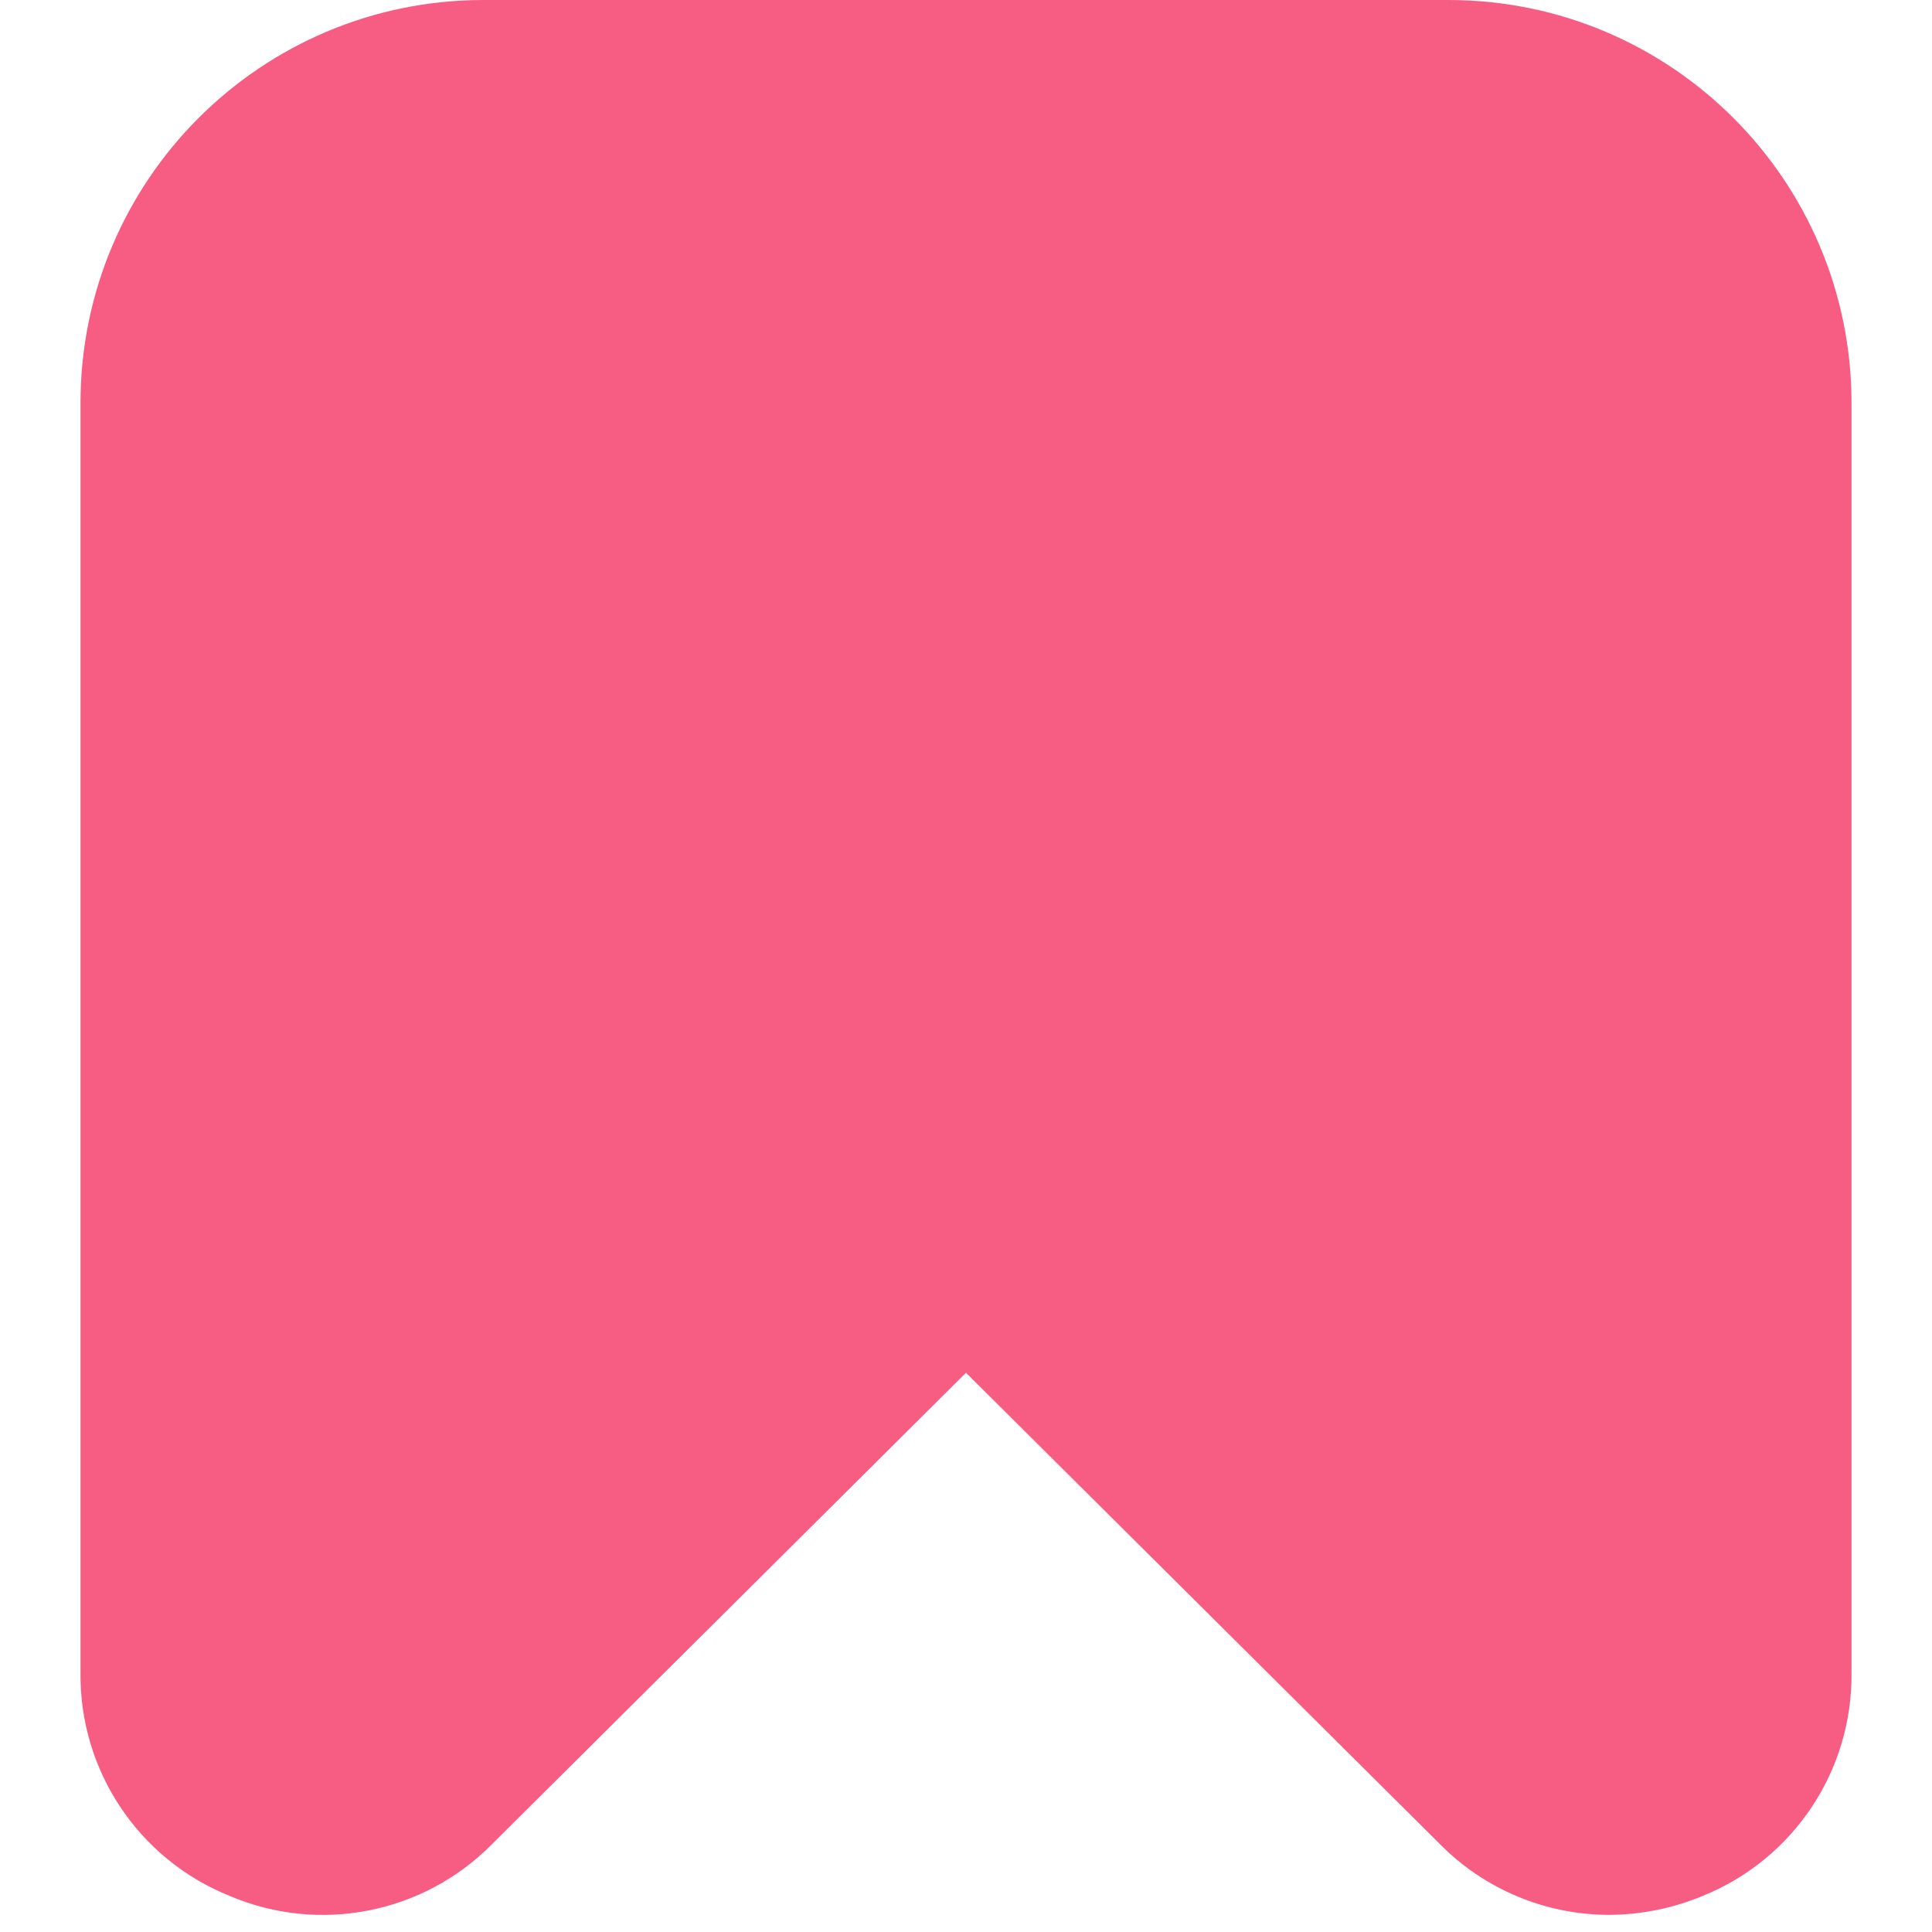
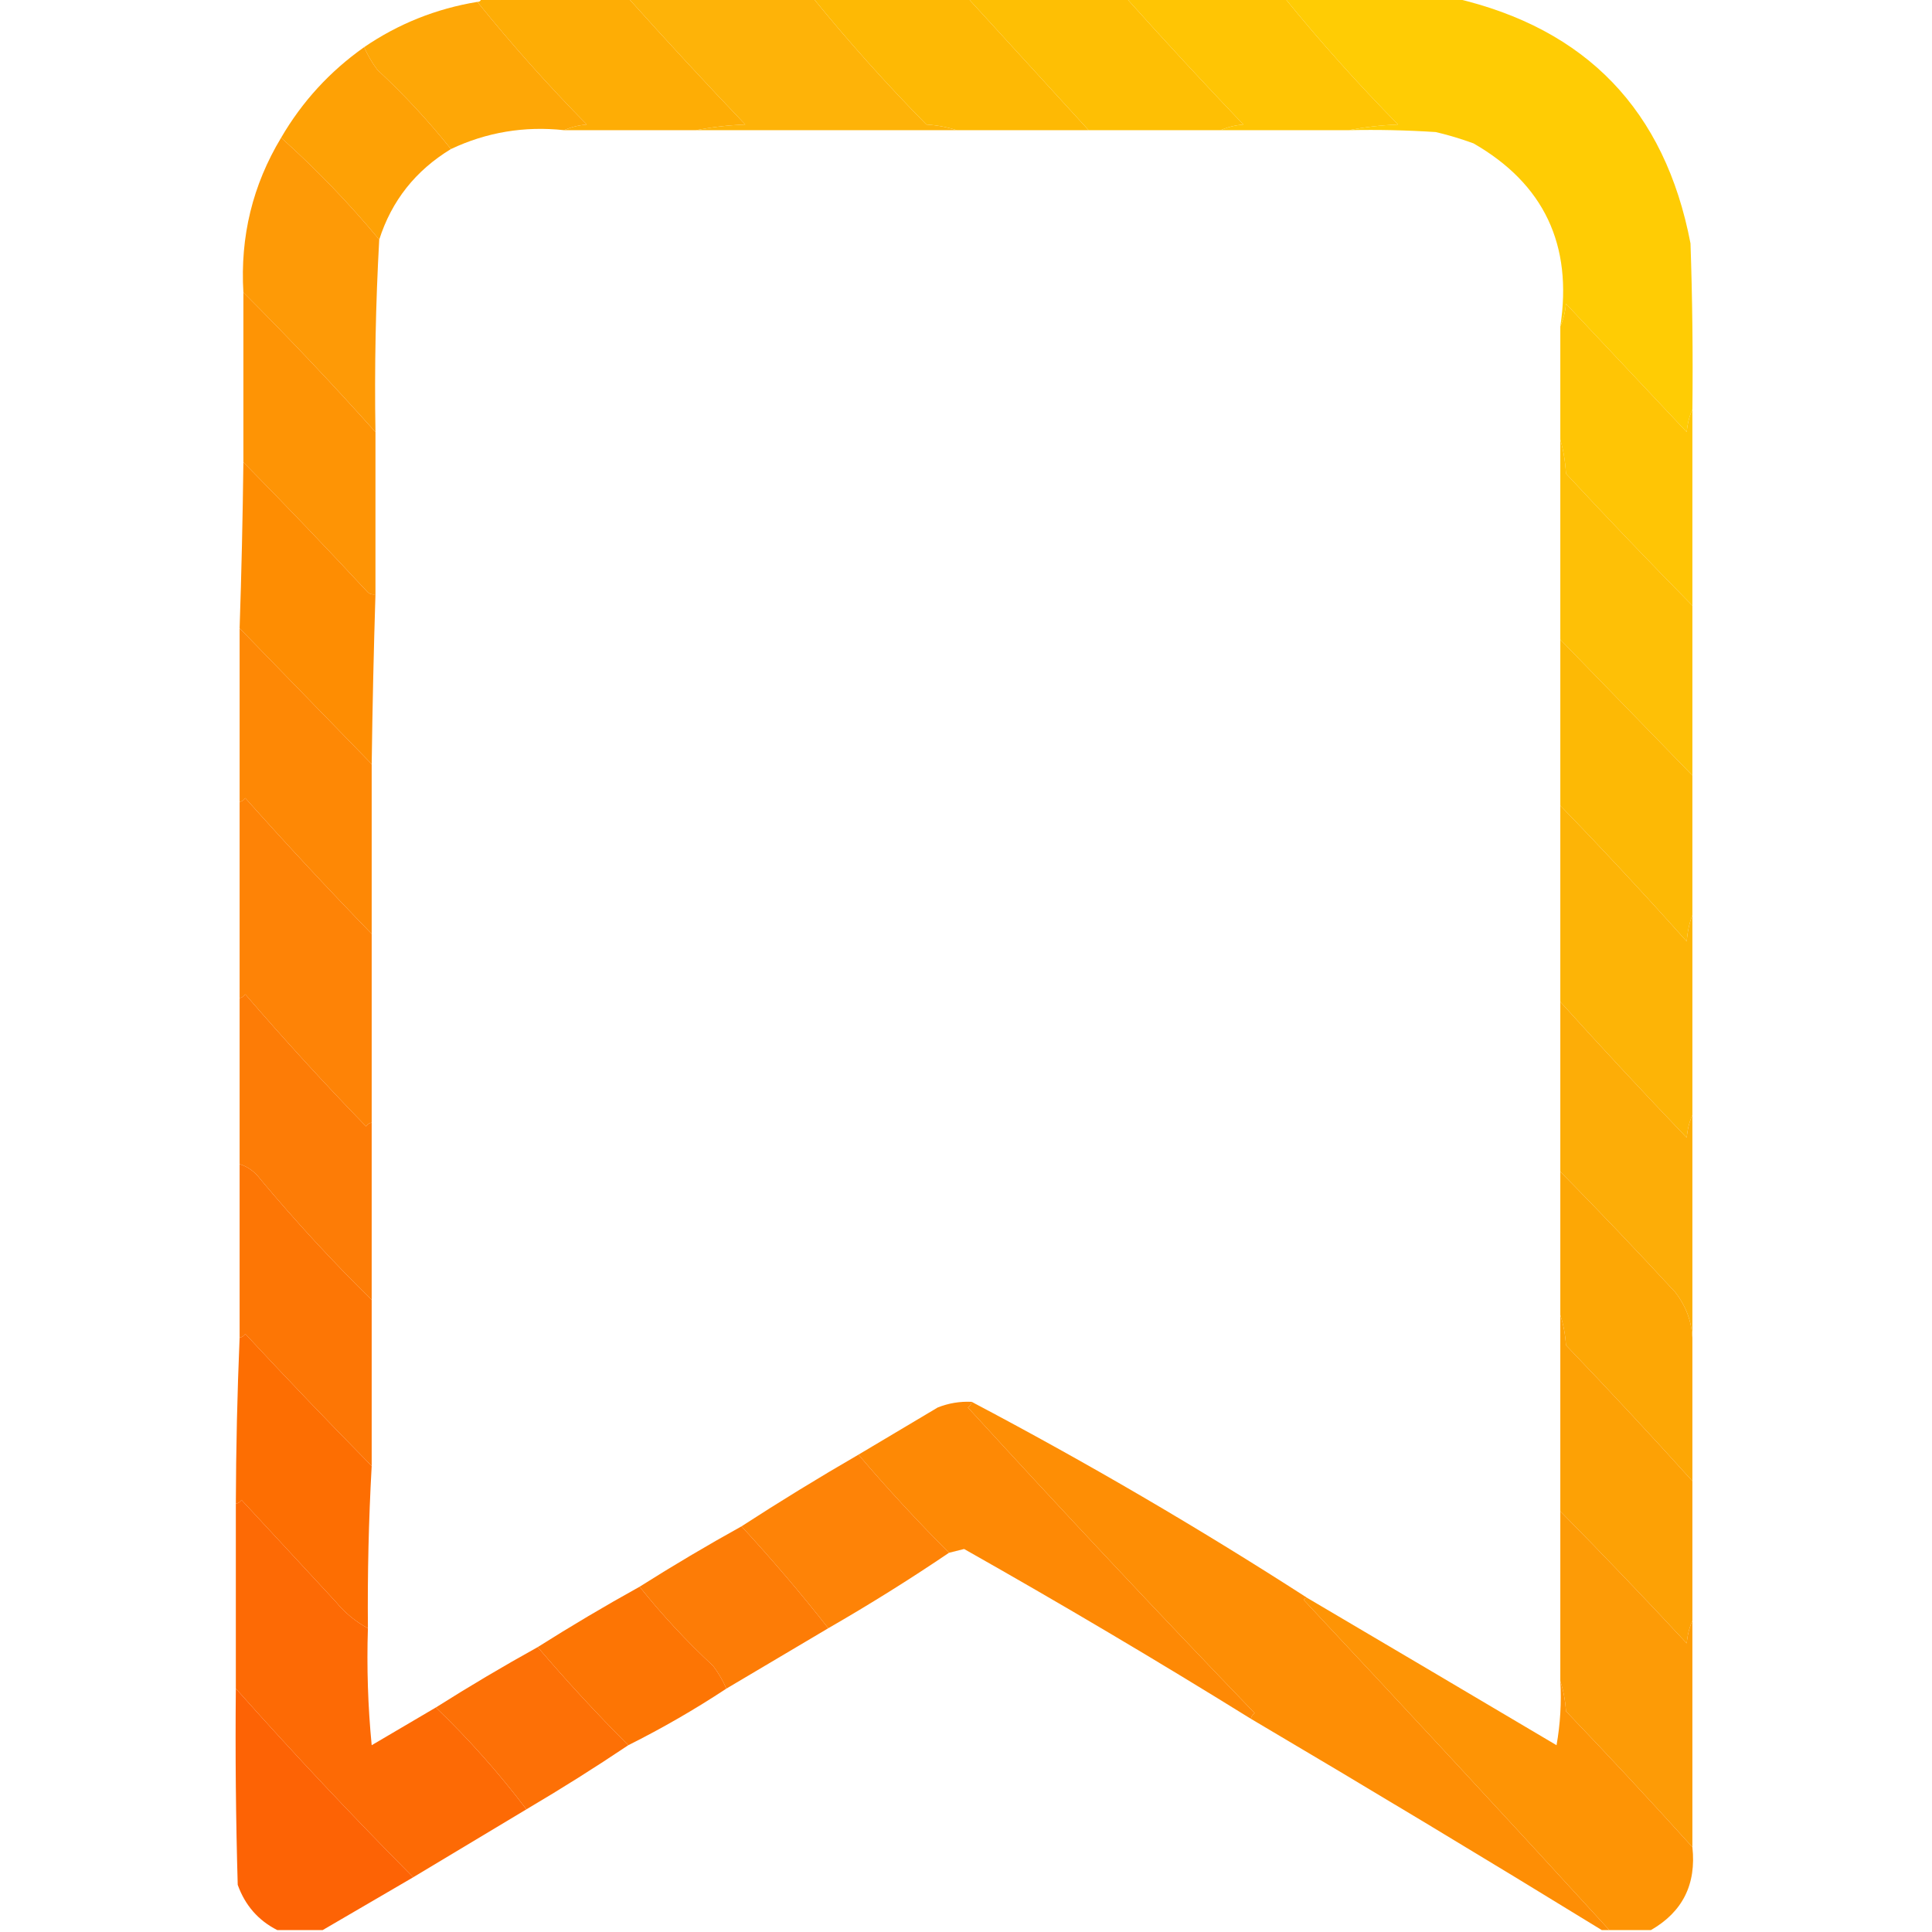
- <svg xmlns="http://www.w3.org/2000/svg" id="Filled" viewBox="0 0 24 24" width="512" height="512">
-   <path fill="#f75d83" d="M2.849,23.55a2.954,2.954,0,0,0,3.266-.644L12,17.053l5.885,5.853a2.956,2.956,0,0,0,2.1.881,3.05,3.05,0,0,0,1.17-.237A2.953,2.953,0,0,0,23,20.779V5a5.006,5.006,0,0,0-5-5H6A5.006,5.006,0,0,0,1,5V20.779A2.953,2.953,0,0,0,2.849,23.55Z" />
+ <svg xmlns="http://www.w3.org/2000/svg" version="1.1" width="512px" height="512px" style="shape-rendering:geometricPrecision; text-rendering:geometricPrecision; image-rendering:optimizeQuality; fill-rule:evenodd; clip-rule:evenodd">
+   <g>
+     <path style="opacity:0.978" fill="#feab00" d="M 127.5,-0.5 C 140.5,-0.5 153.5,-0.5 166.5,-0.5C 176.628,10.797 186.961,21.963 197.5,33C 192.981,33.175 188.647,33.675 184.5,34.5C 172.833,34.5 161.167,34.5 149.5,34.5C 151.292,33.691 153.292,33.191 155.5,33C 145.232,22.573 135.566,11.74 126.5,0.5C 127.167,0.5 127.5,0.167 127.5,-0.5 Z" />
+   </g>
+   <g>
+     <path style="opacity:0.968" fill="#feb100" d="M 166.5,-0.5 C 182.833,-0.5 199.167,-0.5 215.5,-0.5C 224.922,11.094 234.922,22.26 245.5,33C 248.365,33.183 251.031,33.683 253.5,34.5C 230.5,34.5 207.5,34.5 184.5,34.5C 188.647,33.675 192.981,33.175 197.5,33C 186.961,21.963 176.628,10.797 166.5,-0.5 Z" />
+   </g>
+   <g>
+     <path style="opacity:0.981" fill="#feb800" d="M 215.5,-0.5 C 229.167,-0.5 242.833,-0.5 256.5,-0.5C 267.167,11.167 277.833,22.833 288.5,34.5C 276.833,34.5 265.167,34.5 253.5,34.5C 251.031,33.683 248.365,33.183 245.5,33C 234.922,22.26 224.922,11.094 215.5,-0.5 Z" />
+   </g>
+   <g>
+     <path style="opacity:0.981" fill="#febe00" d="M 256.5,-0.5 C 270.5,-0.5 284.5,-0.5 298.5,-0.5C 308.628,10.797 318.961,21.963 329.5,33C 327.292,33.191 325.292,33.691 323.5,34.5C 311.833,34.5 300.167,34.5 288.5,34.5C 277.833,22.833 267.167,11.167 256.5,-0.5 Z" />
+   </g>
+   <g>
+     <path style="opacity:0.981" fill="#ffc400" d="M 298.5,-0.5 C 312.5,-0.5 326.5,-0.5 340.5,-0.5C 349.9,11.074 359.9,22.241 370.5,33C 365.981,33.175 361.647,33.675 357.5,34.5C 346.167,34.5 334.833,34.5 323.5,34.5C 325.292,33.691 327.292,33.191 329.5,33C 318.961,21.963 308.628,10.797 298.5,-0.5 Z" />
+   </g>
+   <g>
+     <path style="opacity:0.982" fill="#ffcb00" d="M 340.5,-0.5 C 355.5,-0.5 370.5,-0.5 385.5,-0.5C 420.415,7.582 441.248,29.249 448,64.5C 448.5,79.163 448.667,93.829 448.5,108.5C 447.691,110.292 447.191,112.292 447,114.5C 436.333,103.167 425.667,91.833 415,80.5C 414.809,82.708 414.309,84.708 413.5,86.5C 416.819,64.893 409.153,48.727 390.5,38C 387.226,36.798 383.893,35.798 380.5,35C 372.841,34.5 365.174,34.334 357.5,34.5C 361.647,33.675 365.981,33.175 370.5,33C 359.9,22.241 349.9,11.074 340.5,-0.5 Z" />
+   </g>
+   <g>
+     <path style="opacity:0.975" fill="#fea500" d="M 126.5,0.5 C 135.566,11.74 145.232,22.573 155.5,33C 153.292,33.191 151.292,33.691 149.5,34.5C 138.971,33.368 128.971,35.035 119.5,39.5C 113.573,32.069 107.073,25.069 100,18.5C 98.579,16.595 97.412,14.595 96.5,12.5C 105.57,6.303 115.57,2.303 126.5,0.5 Z" />
+   </g>
+   <g>
+     <path style="opacity:0.977" fill="#fe9f00" d="M 96.5,12.5 C 97.412,14.595 98.579,16.595 100,18.5C 107.073,25.069 113.573,32.069 119.5,39.5C 110.125,45.196 103.791,53.196 100.5,63.5C 92.515,53.882 83.848,44.882 74.5,36.5C 80.075,26.923 87.409,18.923 96.5,12.5 Z" />
+   </g>
+   <g>
+     <path style="opacity:0.974" fill="#fe9800" d="M 74.5,36.5 C 83.848,44.882 92.515,53.882 100.5,63.5C 99.557,80.472 99.224,97.472 99.5,114.5C 88.199,101.864 76.532,89.531 64.5,77.5C 63.619,62.692 66.953,49.025 74.5,36.5 Z" />
+   </g>
+   <g>
+     <path style="opacity:0.977" fill="#fe9200" d="M 64.5,77.5 C 76.532,89.531 88.199,101.864 99.5,114.5C 99.5,128.833 99.5,143.167 99.5,157.5C 98.761,157.631 98.094,157.464 97.5,157C 86.633,145.301 75.633,133.801 64.5,122.5C 64.5,107.5 64.5,92.5 64.5,77.5 Z" />
+   </g>
+   <g>
+     <path style="opacity:0.978" fill="#ffc400" d="M 448.5,108.5 C 448.5,125.833 448.5,143.167 448.5,160.5C 437.2,149.032 426.034,137.365 415,125.5C 414.819,122.305 414.319,119.305 413.5,116.5C 413.5,106.5 413.5,96.5 413.5,86.5C 414.309,84.708 414.809,82.708 415,80.5C 425.667,91.833 436.333,103.167 447,114.5C 447.191,112.292 447.691,110.292 448.5,108.5 Z" />
+   </g>
+   <g>
+     <path style="opacity:0.974" fill="#febe00" d="M 413.5,116.5 C 414.319,119.305 414.819,122.305 415,125.5C 426.034,137.365 437.2,149.032 448.5,160.5C 448.5,175.5 448.5,190.5 448.5,205.5C 436.833,193.5 425.167,181.5 413.5,169.5C 413.5,151.833 413.5,134.167 413.5,116.5 Z" />
+   </g>
+   <g>
+     <path style="opacity:0.992" fill="#fe8c00" d="M 64.5,122.5 C 75.633,133.801 86.633,145.301 97.5,157C 98.094,157.464 98.761,157.631 99.5,157.5C 99.034,172.496 98.7,187.496 98.5,202.5C 86.785,190.453 75.118,178.453 63.5,166.5C 63.993,151.838 64.326,137.171 64.5,122.5 Z" />
+   </g>
+   <g>
+     <path style="opacity:0.977" fill="#fe8600" d="M 63.5,166.5 C 75.118,178.453 86.785,190.453 98.5,202.5C 98.5,217.5 98.5,232.5 98.5,247.5C 87.118,235.764 75.951,223.764 65,211.5C 64.617,212.056 64.117,212.389 63.5,212.5C 63.5,197.167 63.5,181.833 63.5,166.5 Z" />
+   </g>
+   <g>
+     <path style="opacity:0.979" fill="#fdb800" d="M 413.5,169.5 C 425.167,181.5 436.833,193.5 448.5,205.5C 448.5,217.833 448.5,230.167 448.5,242.5C 447.686,244.631 447.186,246.964 447,249.5C 436.049,237.236 424.883,225.236 413.5,213.5C 413.5,198.833 413.5,184.167 413.5,169.5 Z" />
+   </g>
+   <g>
+     <path style="opacity:0.974" fill="#fe8000" d="M 98.5,247.5 C 98.5,264.167 98.5,280.833 98.5,297.5C 97.883,297.611 97.383,297.944 97,298.5C 85.965,287.133 75.298,275.466 65,263.5C 64.617,264.056 64.117,264.389 63.5,264.5C 63.5,247.167 63.5,229.833 63.5,212.5C 64.117,212.389 64.617,212.056 65,211.5C 75.951,223.764 87.118,235.764 98.5,247.5 Z" />
+   </g>
+   <g>
+     <path style="opacity:0.976" fill="#fdb200" d="M 413.5,213.5 C 424.883,225.236 436.049,237.236 447,249.5C 447.186,246.964 447.686,244.631 448.5,242.5C 448.5,260.167 448.5,277.833 448.5,295.5C 447.691,297.292 447.191,299.292 447,301.5C 435.6,289.604 424.433,277.604 413.5,265.5C 413.5,248.167 413.5,230.833 413.5,213.5 Z" />
+   </g>
+   <g>
+     <path style="opacity:0.974" fill="#fd7900" d="M 98.5,297.5 C 98.5,313.167 98.5,328.833 98.5,344.5C 88.165,334.33 78.331,323.663 69,312.5C 67.549,310.536 65.716,309.203 63.5,308.5C 63.5,293.833 63.5,279.167 63.5,264.5C 64.117,264.389 64.617,264.056 65,263.5C 75.298,275.466 85.965,287.133 97,298.5C 97.383,297.944 97.883,297.611 98.5,297.5 Z" />
+   </g>
+   <g>
+     <path style="opacity:0.972" fill="#fdab00" d="M 413.5,265.5 C 424.433,277.604 435.6,289.604 447,301.5C 447.191,299.292 447.691,297.292 448.5,295.5C 448.5,315.167 448.5,334.833 448.5,354.5C 448.268,350.091 446.768,346.091 444,342.5C 433.967,331.635 423.8,320.968 413.5,310.5C 413.5,295.5 413.5,280.5 413.5,265.5 Z" />
+   </g>
+   <g>
+     <path style="opacity:0.978" fill="#fd7300" d="M 63.5,308.5 C 65.716,309.203 67.549,310.536 69,312.5C 78.331,323.663 88.165,334.33 98.5,344.5C 98.5,359.167 98.5,373.833 98.5,388.5C 87.2,377.032 76.034,365.365 65,353.5C 64.617,354.056 64.117,354.389 63.5,354.5C 63.5,339.167 63.5,323.833 63.5,308.5 Z" />
+   </g>
+   <g>
+     <path style="opacity:0.98" fill="#fda500" d="M 413.5,310.5 C 423.8,320.968 433.967,331.635 444,342.5C 446.768,346.091 448.268,350.091 448.5,354.5C 448.5,367.167 448.5,379.833 448.5,392.5C 437.567,380.396 426.4,368.396 415,356.5C 414.817,353.635 414.317,350.969 413.5,348.5C 413.5,335.833 413.5,323.167 413.5,310.5 Z" />
+   </g>
+   <g>
+     <path style="opacity:0.977" fill="#fd9f00" d="M 413.5,348.5 C 414.317,350.969 414.817,353.635 415,356.5C 426.4,368.396 437.567,380.396 448.5,392.5C 448.5,404.833 448.5,417.167 448.5,429.5C 447.691,431.292 447.191,433.292 447,435.5C 435.966,423.635 424.8,411.968 413.5,400.5C 413.5,383.167 413.5,365.833 413.5,348.5 Z" />
+   </g>
+   <g>
+     <path style="opacity:0.991" fill="#fd6d00" d="M 98.5,388.5 C 97.703,402.819 97.369,417.152 97.5,431.5C 94.269,429.78 91.436,427.447 89,424.5C 80.667,415.5 72.333,406.5 64,397.5C 63.617,398.056 63.117,398.389 62.5,398.5C 62.548,383.825 62.881,369.159 63.5,354.5C 64.117,354.389 64.617,354.056 65,353.5C 76.034,365.365 87.2,377.032 98.5,388.5 Z" />
+   </g>
+   <g>
+     <path style="opacity:0.979" fill="#fe8700" d="M 257.5,371.5 C 257.389,372.117 257.056,372.617 256.5,373C 281.467,400.302 306.8,427.302 332.5,454C 331.944,454.383 331.611,454.883 331.5,455.5C 306.486,439.992 281.153,424.992 255.5,410.5C 254.151,410.846 252.817,411.179 251.5,411.5C 243.16,403.16 235.16,394.493 227.5,385.5C 234.472,381.345 241.472,377.178 248.5,373C 251.393,371.851 254.393,371.351 257.5,371.5 Z" />
+   </g>
+   <g>
+     <path style="opacity:0.979" fill="#fe8c00" d="M 257.5,371.5 C 287.963,387.562 317.63,404.895 346.5,423.5C 346.062,423.435 345.728,423.601 345.5,424C 372.706,453.037 399.706,482.203 426.5,511.5C 425.833,511.5 425.167,511.5 424.5,511.5C 393.702,492.596 362.702,473.93 331.5,455.5C 331.611,454.883 331.944,454.383 332.5,454C 306.8,427.302 281.467,400.302 256.5,373C 257.056,372.617 257.389,372.117 257.5,371.5 Z" />
+   </g>
+   <g>
+     <path style="opacity:0.972" fill="#fe7f00" d="M 227.5,385.5 C 235.16,394.493 243.16,403.16 251.5,411.5C 241.122,418.528 230.455,425.195 219.5,431.5C 212.231,422.226 204.564,413.226 196.5,404.5C 206.63,397.93 216.964,391.597 227.5,385.5 Z" />
+   </g>
+   <g>
+     <path style="opacity:0.979" fill="#fd6700" d="M 97.5,431.5 C 97.168,441.855 97.501,452.188 98.5,462.5C 104.184,459.139 109.851,455.806 115.5,452.5C 124.265,460.925 132.265,469.925 139.5,479.5C 129.5,485.5 119.5,491.5 109.5,497.5C 93.379,481.257 77.713,464.59 62.5,447.5C 62.5,431.167 62.5,414.833 62.5,398.5C 63.117,398.389 63.617,398.056 64,397.5C 72.333,406.5 80.667,415.5 89,424.5C 91.436,427.447 94.269,429.78 97.5,431.5 Z" />
+   </g>
+   <g>
+     <path style="opacity:0.976" fill="#fd9900" d="M 413.5,400.5 C 424.8,411.968 435.966,423.635 447,435.5C 447.191,433.292 447.691,431.292 448.5,429.5C 448.5,449.5 448.5,469.5 448.5,489.5C 437.567,477.396 426.4,465.396 415,453.5C 414.817,450.635 414.317,447.969 413.5,445.5C 413.5,430.5 413.5,415.5 413.5,400.5 Z" />
+   </g>
+   <g>
+     <path style="opacity:0.975" fill="#fd7900" d="M 196.5,404.5 C 204.564,413.226 212.231,422.226 219.5,431.5C 210.5,436.833 201.5,442.167 192.5,447.5C 191.588,445.405 190.421,443.405 189,441.5C 181.927,434.931 175.427,427.931 169.5,420.5C 178.327,414.918 187.327,409.585 196.5,404.5 Z" />
+   </g>
+   <g>
+     <path style="opacity:0.982" fill="#fd7300" d="M 169.5,420.5 C 175.427,427.931 181.927,434.931 189,441.5C 190.421,443.405 191.588,445.405 192.5,447.5C 184.133,453.017 175.466,458.017 166.5,462.5C 158.16,454.16 150.16,445.493 142.5,436.5C 151.327,430.918 160.327,425.585 169.5,420.5 Z" />
+   </g>
+   <g>
+     <path style="opacity:0.978" fill="#fe9200" d="M 346.5,423.5 C 368.466,436.445 390.466,449.445 412.5,462.5C 413.495,456.872 413.829,451.206 413.5,445.5C 414.317,447.969 414.817,450.635 415,453.5C 426.4,465.396 437.567,477.396 448.5,489.5C 449.577,499.346 445.911,506.679 437.5,511.5C 433.833,511.5 430.167,511.5 426.5,511.5C 399.706,482.203 372.706,453.037 345.5,424C 345.728,423.601 346.062,423.435 346.5,423.5 Z" />
+   </g>
+   <g>
+     <path style="opacity:0.975" fill="#fd6d00" d="M 142.5,436.5 C 150.16,445.493 158.16,454.16 166.5,462.5C 157.705,468.403 148.705,474.069 139.5,479.5C 132.265,469.925 124.265,460.925 115.5,452.5C 124.335,446.915 133.335,441.581 142.5,436.5 Z" />
+   </g>
+   <g>
+     <path style="opacity:0.978" fill="#fd6000" d="M 62.5,447.5 C 77.713,464.59 93.379,481.257 109.5,497.5C 101.432,502.195 93.432,506.862 85.5,511.5C 81.5,511.5 77.5,511.5 73.5,511.5C 68.463,508.956 64.963,504.956 63,499.5C 62.5,482.17 62.333,464.837 62.5,447.5 Z" />
+   </g>
</svg>
